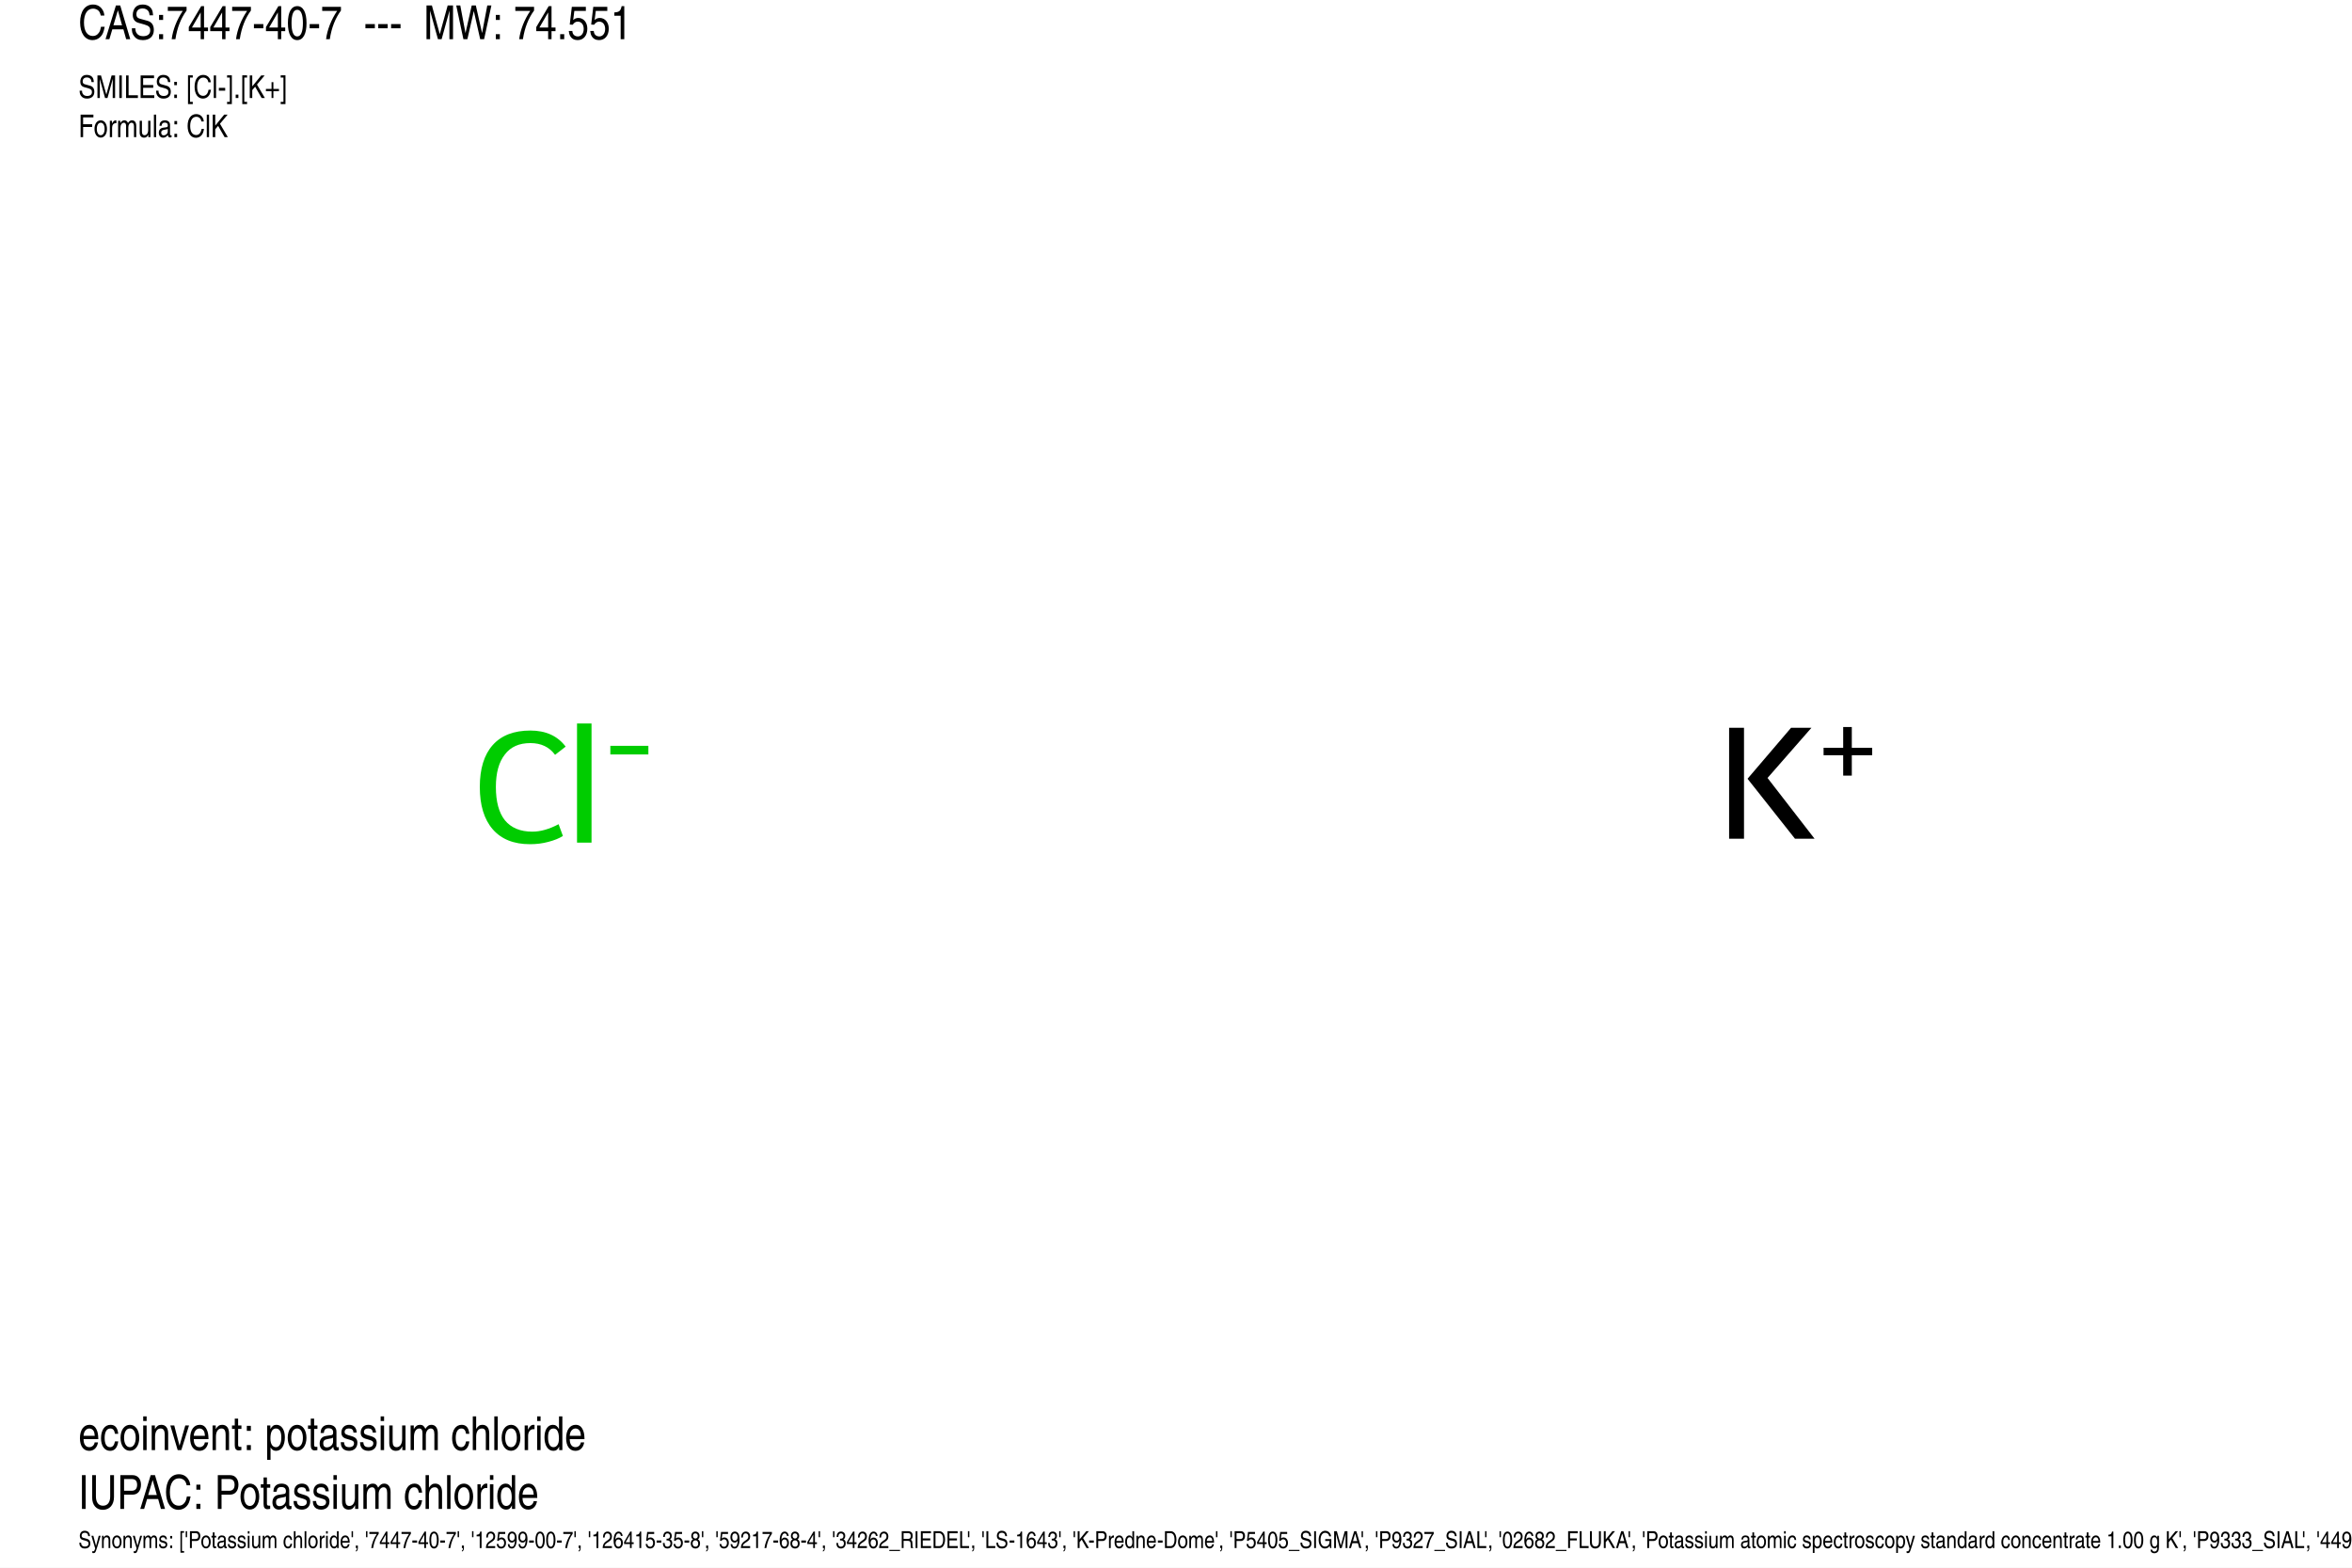
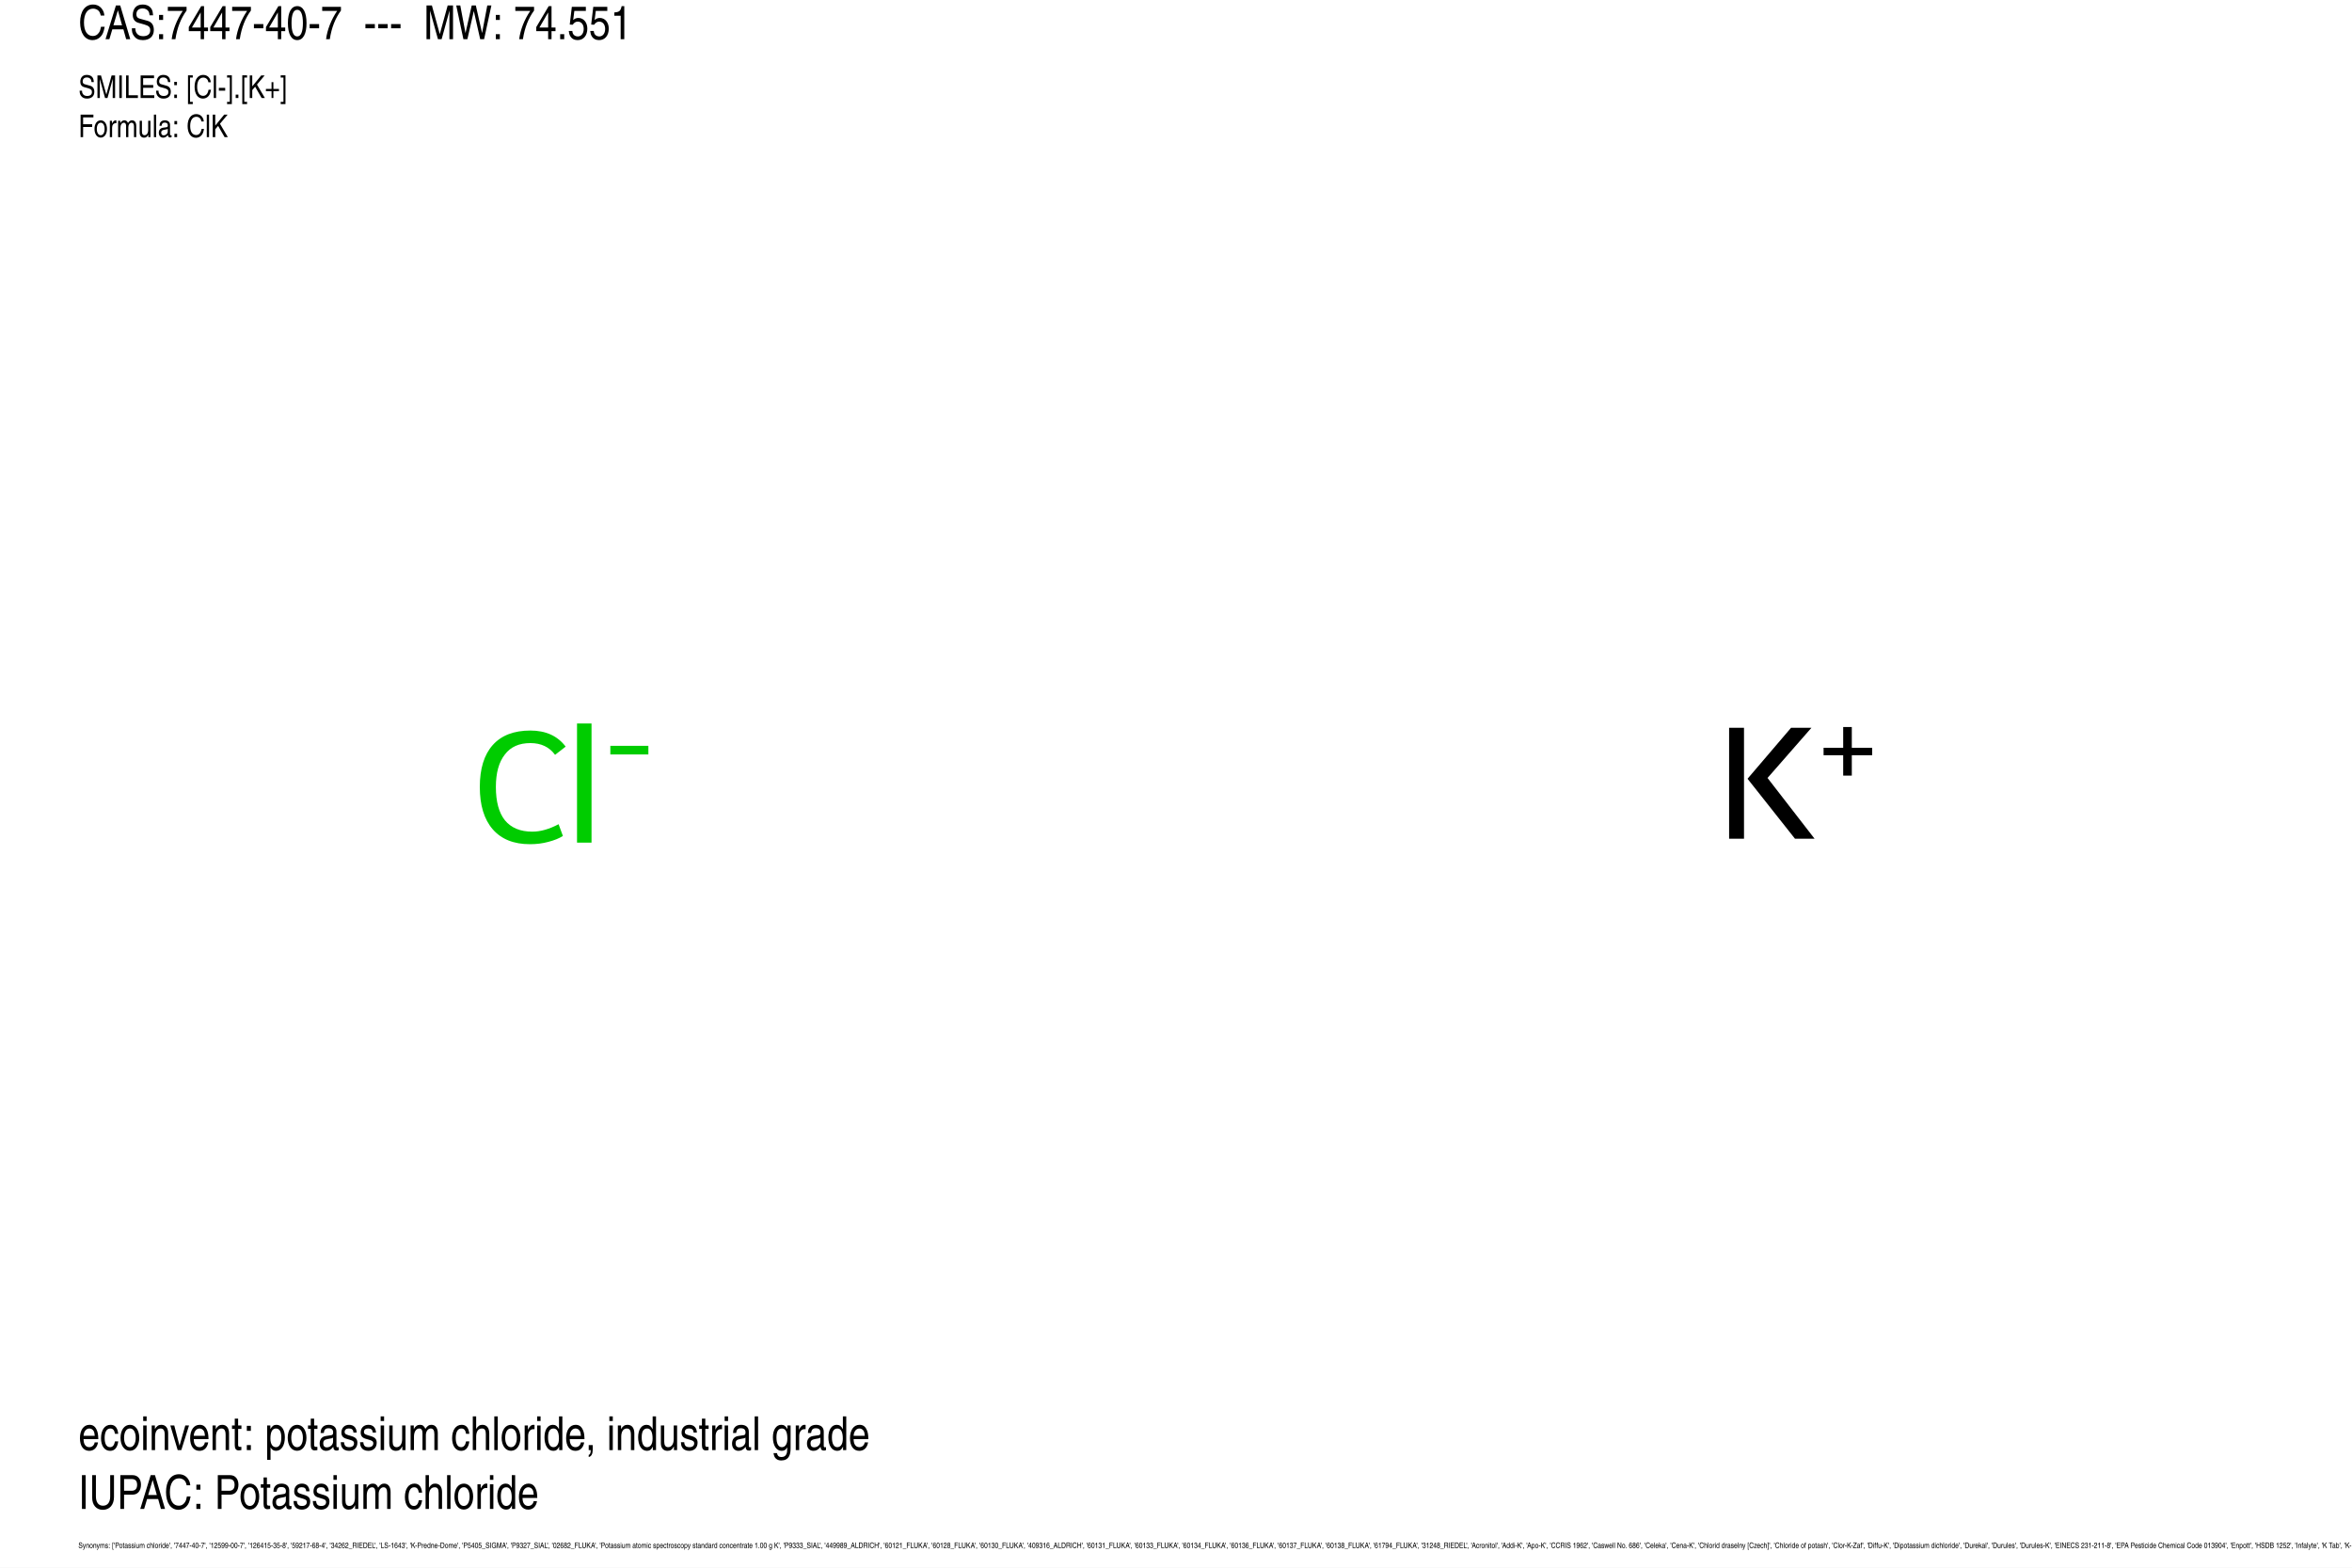
<svg xmlns="http://www.w3.org/2000/svg" version="1.1" baseProfile="full" xml:space="preserve" width="600px" height="400px" viewBox="0 0 600 400">
  <rect style="opacity:1.0;fill:#FFFFFF;stroke:none" width="600.0" height="400.0" x="0.0" y="0.0"> </rect>
  <path class="atom-0" d="M 122.4 200.8 Q 122.4 193.8, 125.7 190.1 Q 129.0 186.4, 135.3 186.4 Q 141.2 186.4, 144.3 190.5 L 141.6 192.6 Q 139.4 189.6, 135.3 189.6 Q 131.0 189.6, 128.8 192.5 Q 126.5 195.4, 126.5 200.8 Q 126.5 206.4, 128.8 209.3 Q 131.2 212.2, 135.8 212.2 Q 138.9 212.2, 142.5 210.3 L 143.6 213.3 Q 142.2 214.2, 139.9 214.8 Q 137.7 215.4, 135.2 215.4 Q 129.0 215.4, 125.7 211.6 Q 122.4 207.8, 122.4 200.8 " fill="#00CC00" />
  <path class="atom-0" d="M 147.2 184.6 L 150.9 184.6 L 150.9 215.0 L 147.2 215.0 L 147.2 184.6 " fill="#00CC00" />
  <path class="atom-0" d="M 155.7 190.3 L 165.4 190.3 L 165.4 192.5 L 155.7 192.5 L 155.7 190.3 " fill="#00CC00" />
  <path class="atom-1" d="M 441.1 185.7 L 444.9 185.7 L 444.9 214.0 L 441.1 214.0 L 441.1 185.7 M 456.9 185.7 L 462.1 185.7 L 450.9 198.5 L 462.9 214.0 L 457.9 214.0 L 445.8 198.7 L 456.9 185.7 " fill="#000000" />
  <path class="atom-1" d="M 465.2 190.8 L 470.2 190.8 L 470.2 185.5 L 472.4 185.5 L 472.4 190.8 L 477.6 190.8 L 477.6 192.7 L 472.4 192.7 L 472.4 197.9 L 470.2 197.9 L 470.2 192.7 L 465.2 192.7 L 465.2 190.8 " fill="#000000" />
  <text x="20" y="10" font-family="Arial Narrow" font-size="12">CAS:7447-40-7  ---  MW: 74.551</text>
  <text x="20" y="25" font-family="Arial Narrow" font-size="8">SMILES: [Cl-].[K+]</text>
  <text x="20" y="35" font-family="Arial Narrow" font-size="8">Formula: ClK</text>
-   <text x="20" y="370" font-family="Arial Narrow" font-size="12">ecoinvent: potassium chloride</text>
+   <text x="20" y="370" font-family="Arial Narrow" font-size="12">ecoinvent: potassium chloride, industrial grade</text>
  <text x="20" y="385" font-family="Arial Narrow" font-size="12">IUPAC: Potassium chloride</text>
-   <text x="20" y="395" font-family="Arial Narrow" font-size="6">Synonyms: ['Potassium chloride', '7447-40-7', '12599-00-7', '126415-35-8', '59217-68-4', '34262_RIEDEL', 'LS-1643', 'K-Predne-Dome', 'P5405_SIGMA', 'P9327_SIAL', '02682_FLUKA', 'Potassium atomic spectroscopy standard concentrate 1.00 g K', 'P9333_SIAL', '449989_ALDRICH', '60121_FLUKA', '60128_FLUKA', '60130_FLUKA', '409316_ALDRICH', '60131_FLUKA', '60133_FLUKA', '60134_FLUKA', '60136_FLUKA', '60137_FLUKA', '60138_FLUKA', '61794_FLUKA', '31248_RIEDEL', 'Acronitol', 'Addi-K', 'Apo-K', 'CCRIS 1962', 'Caswell No. 686', 'Celeka', 'Cena-K', 'Chlorid draselny [Czech]', 'Chloride of potash', 'Clor-K-Zaf', 'Diffu-K', 'Dipotassium dichloride', 'Durekal', 'Durules', 'Durules-K', 'EINECS 231-211-8', 'EPA Pesticide Chemical Code 013904', 'Enpott', 'HSDB 1252', 'Infalyte', 'K Tab', 'K-10', 'K-Care', 'K-Dur', 'K-Grad', 'K-Lease', 'K-Lyte Cl', 'K-Norm', 'K-SR', 'K-Sol', 'K-Tab', 'KCL Retard', 'KSR', 'Kadalex', 'Kalcorid', 'Kaleorid', 'Kaliduron', 'Kaliglutol', 'Kalilente', 'Kalinor-Retard P', 'Kalinorm', 'Kalinorm Depottab', 'Kaliolite', 'Kalipor', 'Kalipoz', 'Kalitrans Retard', 'Kalium Duriles', 'Kalium Durules', 'Kalium Retard', 'Kalium S.R.', 'Kalium SR', 'Kalium-Durettes', 'Kalium-R', 'Kaon Cl', 'Kaon-Cl 10', 'Kaon-Cl TABS', 'Kato', 'Kay-Cee-L', 'Kay-Ciel', 'Kayciel', 'Keylyte', 'Klorvess', 'Lento-K', 'Lento-Kalium', 'Leo-K', 'Micro-K', 'Micro-K Extentcaps', 'Micro-Kalium Retard', 'Miopotasio', 'Monopotassium chloride', 'Muriate of potash', 'NSC 77368', 'Natural sylvite', 'Neobakasal', 'Nu-K', 'Peter-kal', 'Plus Kalium Retard', 'Potasion', 'Potasol', 'Potassium chloride (K3Cl3)', 'Potassium chloride [JAN]', 'Potassium chloride solution', 'Potassium muriate', 'Rekawan Retard', 'Repone K', 'Rum-K', 'Slow-K tablets', 'Span-K', 'Steropotassium', 'Super K', 'Super K (salt)', 'Ten-K', 'Tripotassium trichloride', 'Ultra K Chlor', 'Ultra-K-Chlor', 'P4504_SIAL', '05257_FLUKA', '378852_ALDRICH', 'CHEBI:32588', 'sylvite', 'ISA (ionic strength adjustment solution: 1 M KCl)', 'P9541_SIGMA', '443085_ALDRICH', 'Filling solution for reference Ag/AgCl electrode (30% KCl/trace AgCl)', '34070_RIEDEL', 'Potassium chloride (JP15/USP)', '204099_ALDRICH', '58221_FLUKA', 'Conductance standard solution', 'CLK', 'Potassium chloride standard', 'Kaliumchlorid', '[KCl]', '60142_FLUKA', 'Potassium standard for AAS', '03375_FLUKA', 'Potassium standard concentrate 10.00 g K', '60032_FLUKA', 'D02060', 'K-dur (TN)', 'KCL', 'KCL (TN)', 'Kaon-Cl (TN)', 'Klor-con (TN)', 'Chloropotassuril', 'Chlorvescent', 'Emplets potassium chloride', 'Enseal', 'K-Contin', 'K-Lor', 'K-Lyte/Cl', 'KCl-retard Zyma', 'Kalitabs', 'Kaochlor', 'Kaon-Cl', 'Kay Ciel', 'Kay-EM', 'Klor-Con', 'Klor-Lyte', 'Kloren', 'Klotrix', 'NSC77368', 'Pfiklor', 'Potassium chloride', 'Potassium chloride (KCl)', 'Potassium monochloride', 'Potassium thallium chloride (KTlCl)', 'Potavescent', 'Rekawan', 'Slow-K', 'WLN: KA G', 'component of Kadalex', 'P8041_SIGMA', '319309_SIAL', '11118_FLUKA', 'Conductivity Standard Solution, 500 - S/cm; Potassium chloride solution', 'component of K-Predne-Dome', 'Klotrix (TN)', 'P3911_SIAL', '05433_FLUKA', 'Conductivity Standard Solution, 1413 - S/cm; Potassium chloride solution', '12636_RIEDEL', '451029_ALDRICH']</text>
+   <text x="20" y="395" font-family="Arial Narrow" font-size="2">Synonyms: ['Potassium chloride', '7447-40-7', '12599-00-7', '126415-35-8', '59217-68-4', '34262_RIEDEL', 'LS-1643', 'K-Predne-Dome', 'P5405_SIGMA', 'P9327_SIAL', '02682_FLUKA', 'Potassium atomic spectroscopy standard concentrate 1.00 g K', 'P9333_SIAL', '449989_ALDRICH', '60121_FLUKA', '60128_FLUKA', '60130_FLUKA', '409316_ALDRICH', '60131_FLUKA', '60133_FLUKA', '60134_FLUKA', '60136_FLUKA', '60137_FLUKA', '60138_FLUKA', '61794_FLUKA', '31248_RIEDEL', 'Acronitol', 'Addi-K', 'Apo-K', 'CCRIS 1962', 'Caswell No. 686', 'Celeka', 'Cena-K', 'Chlorid draselny [Czech]', 'Chloride of potash', 'Clor-K-Zaf', 'Diffu-K', 'Dipotassium dichloride', 'Durekal', 'Durules', 'Durules-K', 'EINECS 231-211-8', 'EPA Pesticide Chemical Code 013904', 'Enpott', 'HSDB 1252', 'Infalyte', 'K Tab', 'K-10', 'K-Care', 'K-Dur', 'K-Grad', 'K-Lease', 'K-Lyte Cl', 'K-Norm', 'K-SR', 'K-Sol', 'K-Tab', 'KCL Retard', 'KSR', 'Kadalex', 'Kalcorid', 'Kaleorid', 'Kaliduron', 'Kaliglutol', 'Kalilente', 'Kalinor-Retard P', 'Kalinorm', 'Kalinorm Depottab', 'Kaliolite', 'Kalipor', 'Kalipoz', 'Kalitrans Retard', 'Kalium Duriles', 'Kalium Durules', 'Kalium Retard', 'Kalium S.R.', 'Kalium SR', 'Kalium-Durettes', 'Kalium-R', 'Kaon Cl', 'Kaon-Cl 10', 'Kaon-Cl TABS', 'Kato', 'Kay-Cee-L', 'Kay-Ciel', 'Kayciel', 'Keylyte', 'Klorvess', 'Lento-K', 'Lento-Kalium', 'Leo-K', 'Micro-K', 'Micro-K Extentcaps', 'Micro-Kalium Retard', 'Miopotasio', 'Monopotassium chloride', 'Muriate of potash', 'NSC 77368', 'Natural sylvite', 'Neobakasal', 'Nu-K', 'Peter-kal', 'Plus Kalium Retard', 'Potasion', 'Potasol', 'Potassium chloride (K3Cl3)', 'Potassium chloride [JAN]', 'Potassium chloride solution', 'Potassium muriate', 'Rekawan Retard', 'Repone K', 'Rum-K', 'Slow-K tablets', 'Span-K', 'Steropotassium', 'Super K', 'Super K (salt)', 'Ten-K', 'Tripotassium trichloride', 'Ultra K Chlor', 'Ultra-K-Chlor', 'P4504_SIAL', '05257_FLUKA', '378852_ALDRICH', 'CHEBI:32588', 'sylvite', 'ISA (ionic strength adjustment solution: 1 M KCl)', 'P9541_SIGMA', '443085_ALDRICH', 'Filling solution for reference Ag/AgCl electrode (30% KCl/trace AgCl)', '34070_RIEDEL', 'Potassium chloride (JP15/USP)', '204099_ALDRICH', '58221_FLUKA', 'Conductance standard solution', 'CLK', 'Potassium chloride standard', 'Kaliumchlorid', '[KCl]', '60142_FLUKA', 'Potassium standard for AAS', '03375_FLUKA', 'Potassium standard concentrate 10.00 g K', '60032_FLUKA', 'D02060', 'K-dur (TN)', 'KCL', 'KCL (TN)', 'Kaon-Cl (TN)', 'Klor-con (TN)', 'Chloropotassuril', 'Chlorvescent', 'Emplets potassium chloride', 'Enseal', 'K-Contin', 'K-Lor', 'K-Lyte/Cl', 'KCl-retard Zyma', 'Kalitabs', 'Kaochlor', 'Kaon-Cl', 'Kay Ciel', 'Kay-EM', 'Klor-Con', 'Klor-Lyte', 'Kloren', 'Klotrix', 'NSC77368', 'Pfiklor', 'Potassium chloride', 'Potassium chloride (KCl)', 'Potassium monochloride', 'Potassium thallium chloride (KTlCl)', 'Potavescent', 'Rekawan', 'Slow-K', 'WLN: KA G', 'component of Kadalex', 'P8041_SIGMA', '319309_SIAL', '11118_FLUKA', 'Conductivity Standard Solution, 500 - S/cm; Potassium chloride solution', 'component of K-Predne-Dome', 'Klotrix (TN)', 'P3911_SIAL', '05433_FLUKA', 'Conductivity Standard Solution, 1413 - S/cm; Potassium chloride solution', '12636_RIEDEL', '451029_ALDRICH']</text>
</svg>
